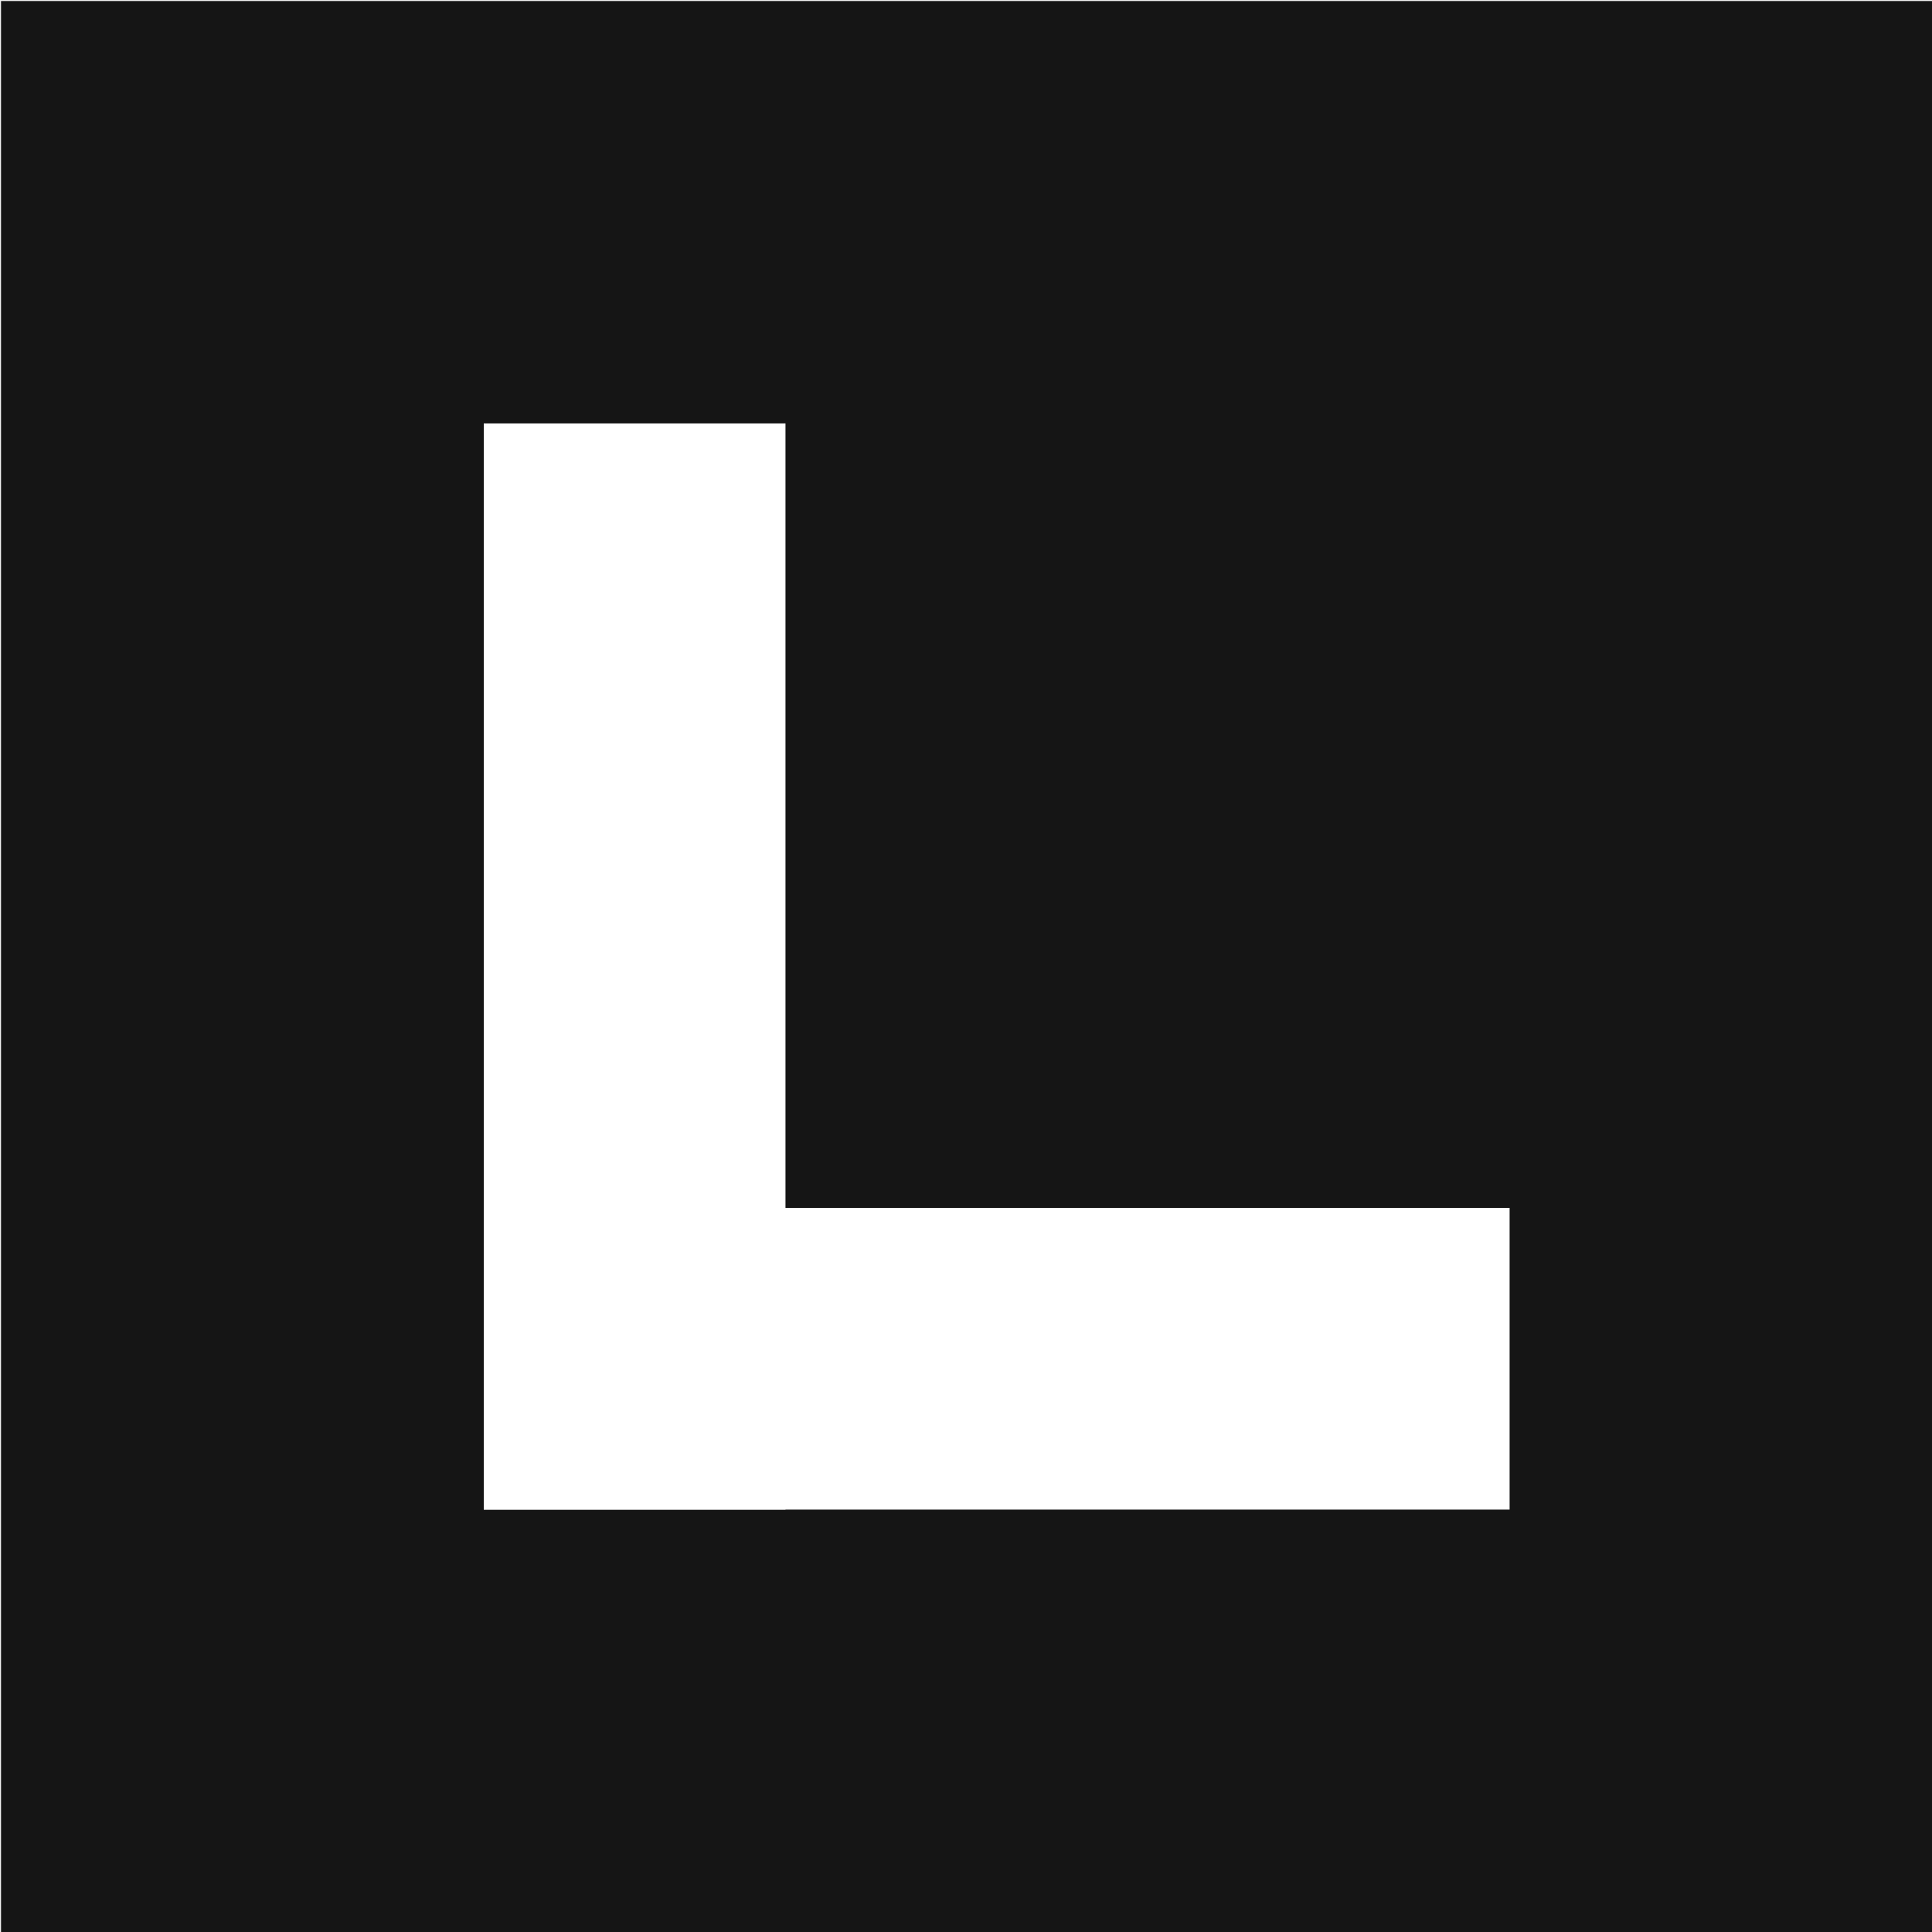
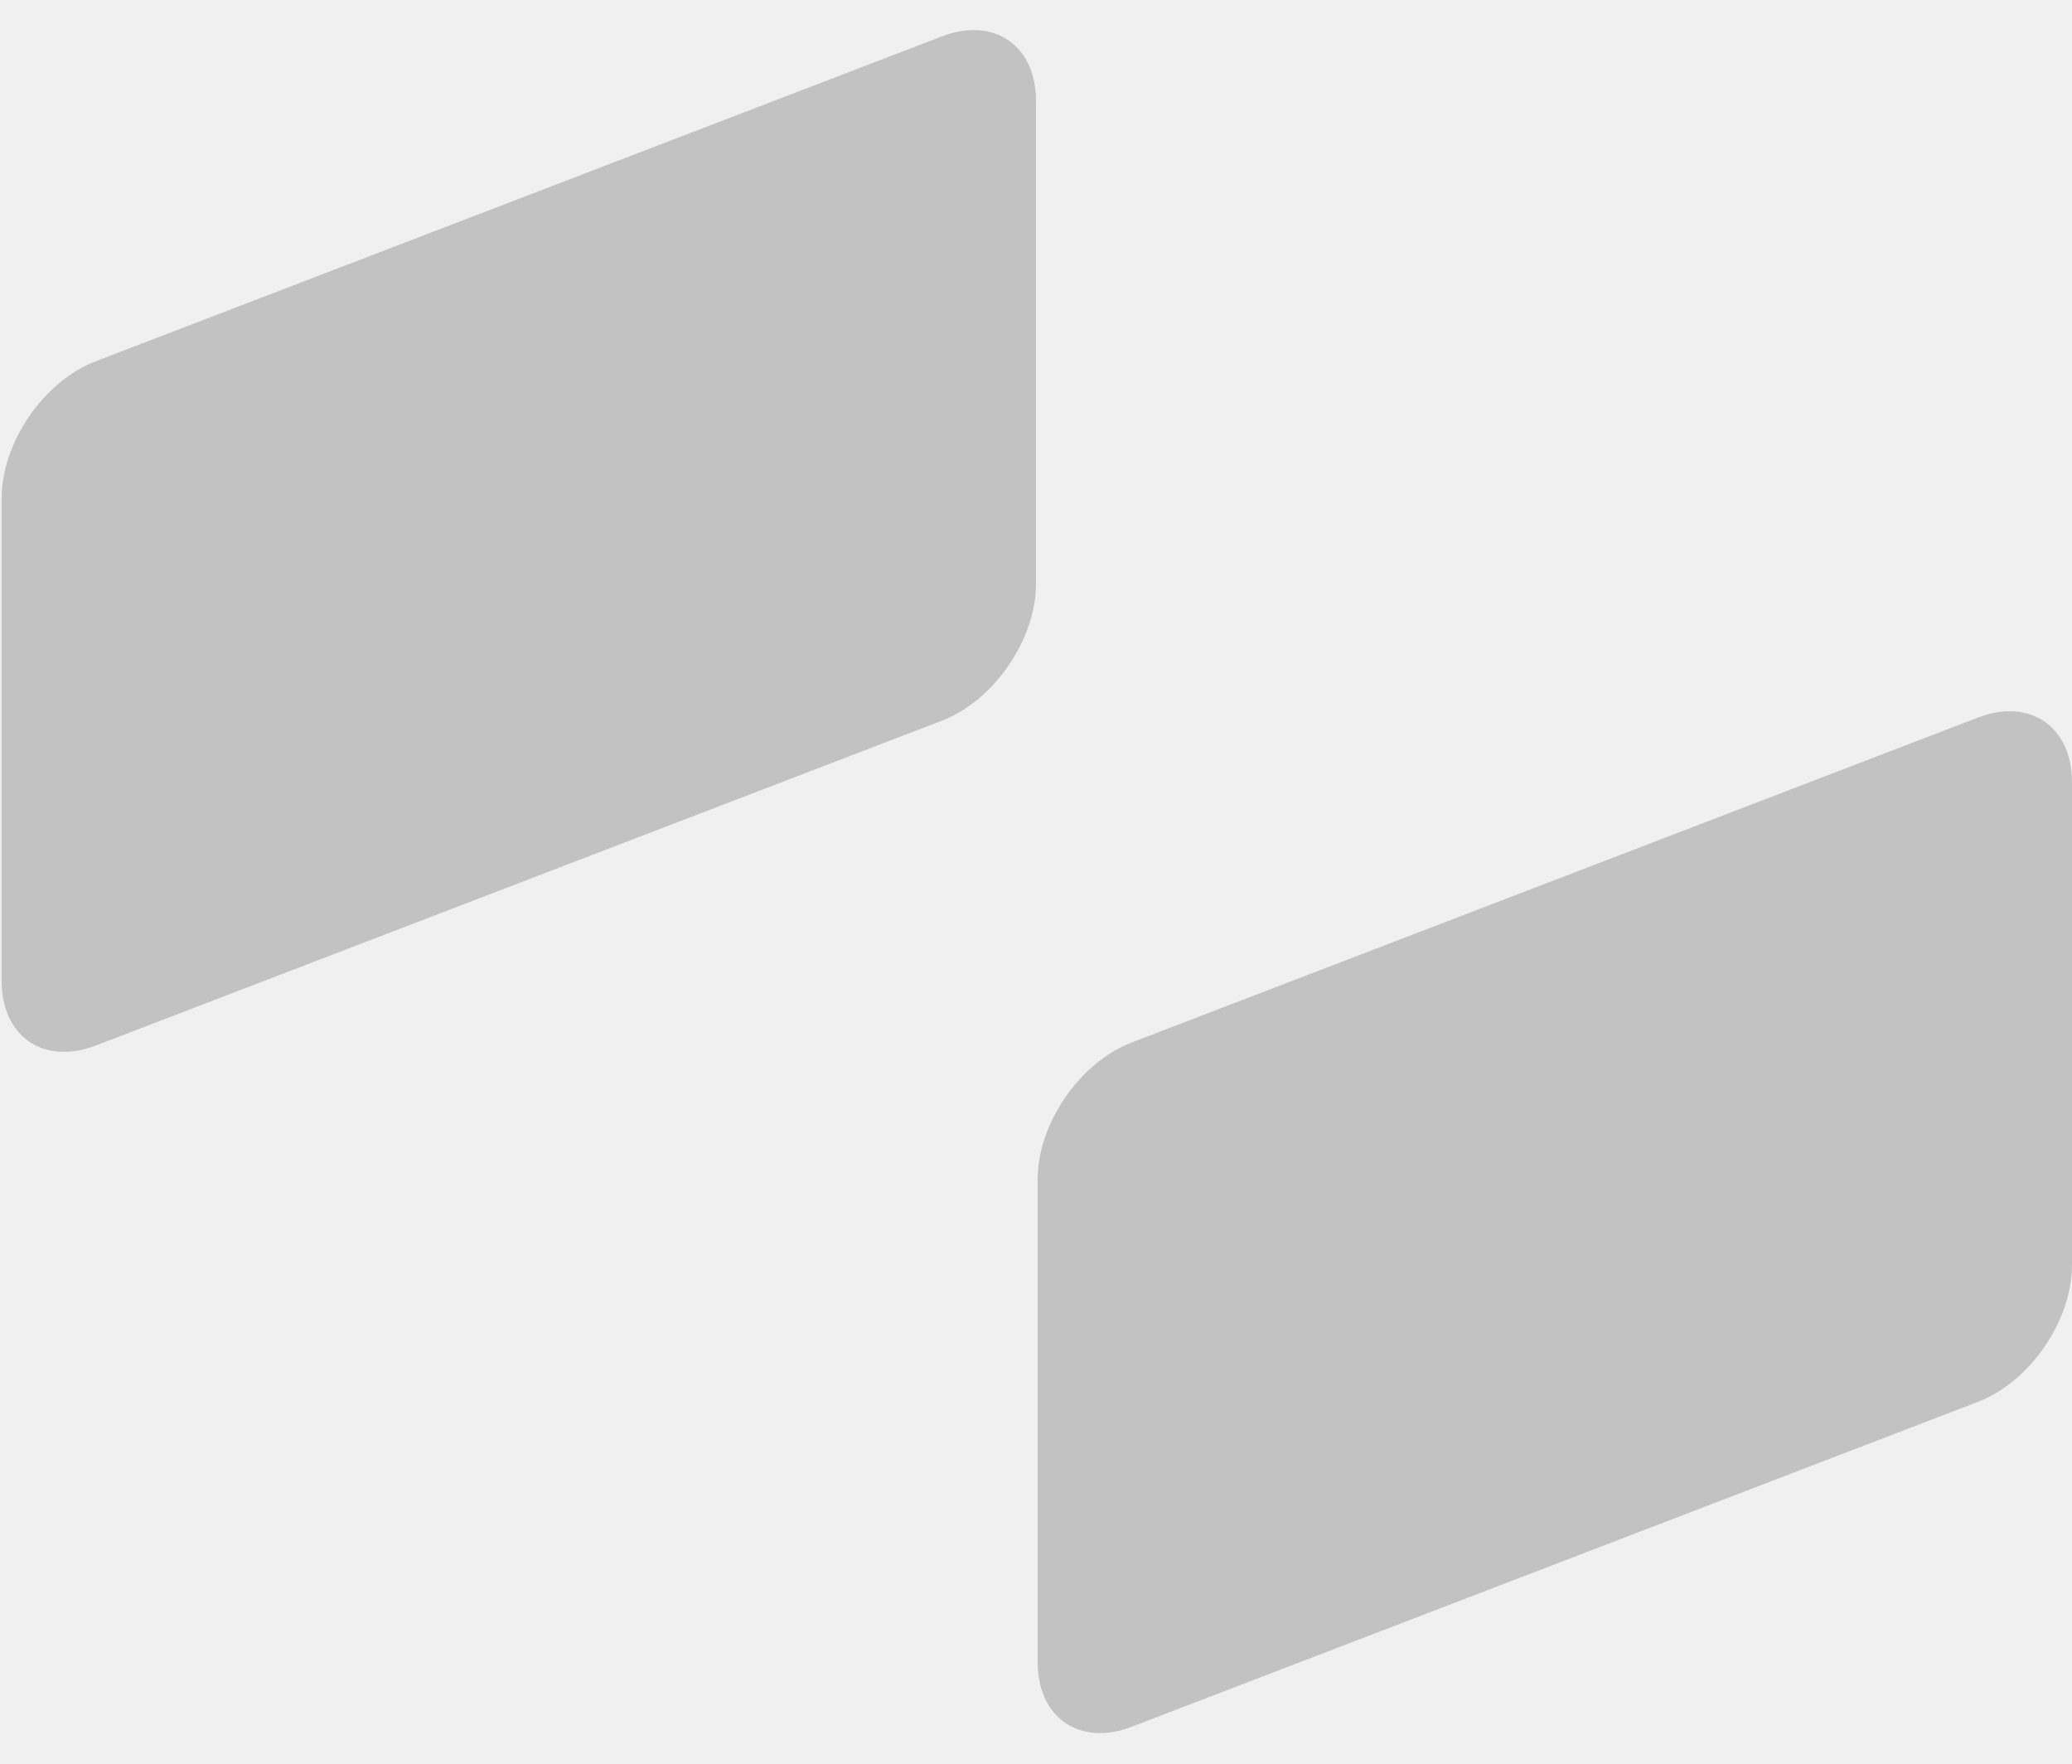
- <svg xmlns="http://www.w3.org/2000/svg" width="1880" height="1880" viewBox="0 0 1880 1880" fill="none">
-   <path d="M1880 1H1V1880H1880V1Z" fill="#151515" />
-   <path d="M764.344 412.031H470.75V1468.97H764.344V412.031Z" fill="white" />
-   <path d="M1468.97 1175.38H470.75V1468.97H1468.97V1175.38Z" fill="white" />
+ <svg xmlns="http://www.w3.org/2000/svg" width="1880" height="1600" viewBox="0 0 1880 1600" fill="none">
+   <rect width="1005.28" height="620.771" rx="91.389" transform="matrix(-0.93358 0.358368 0 1 940 0.240234)" fill="#151515" fill-opacity="0.21" />
+   <rect width="1005.28" height="620.771" rx="91.389" transform="matrix(-0.93358 0.358368 0 1 1880 618.203)" fill="#151515" fill-opacity="0.21" />
</svg>
